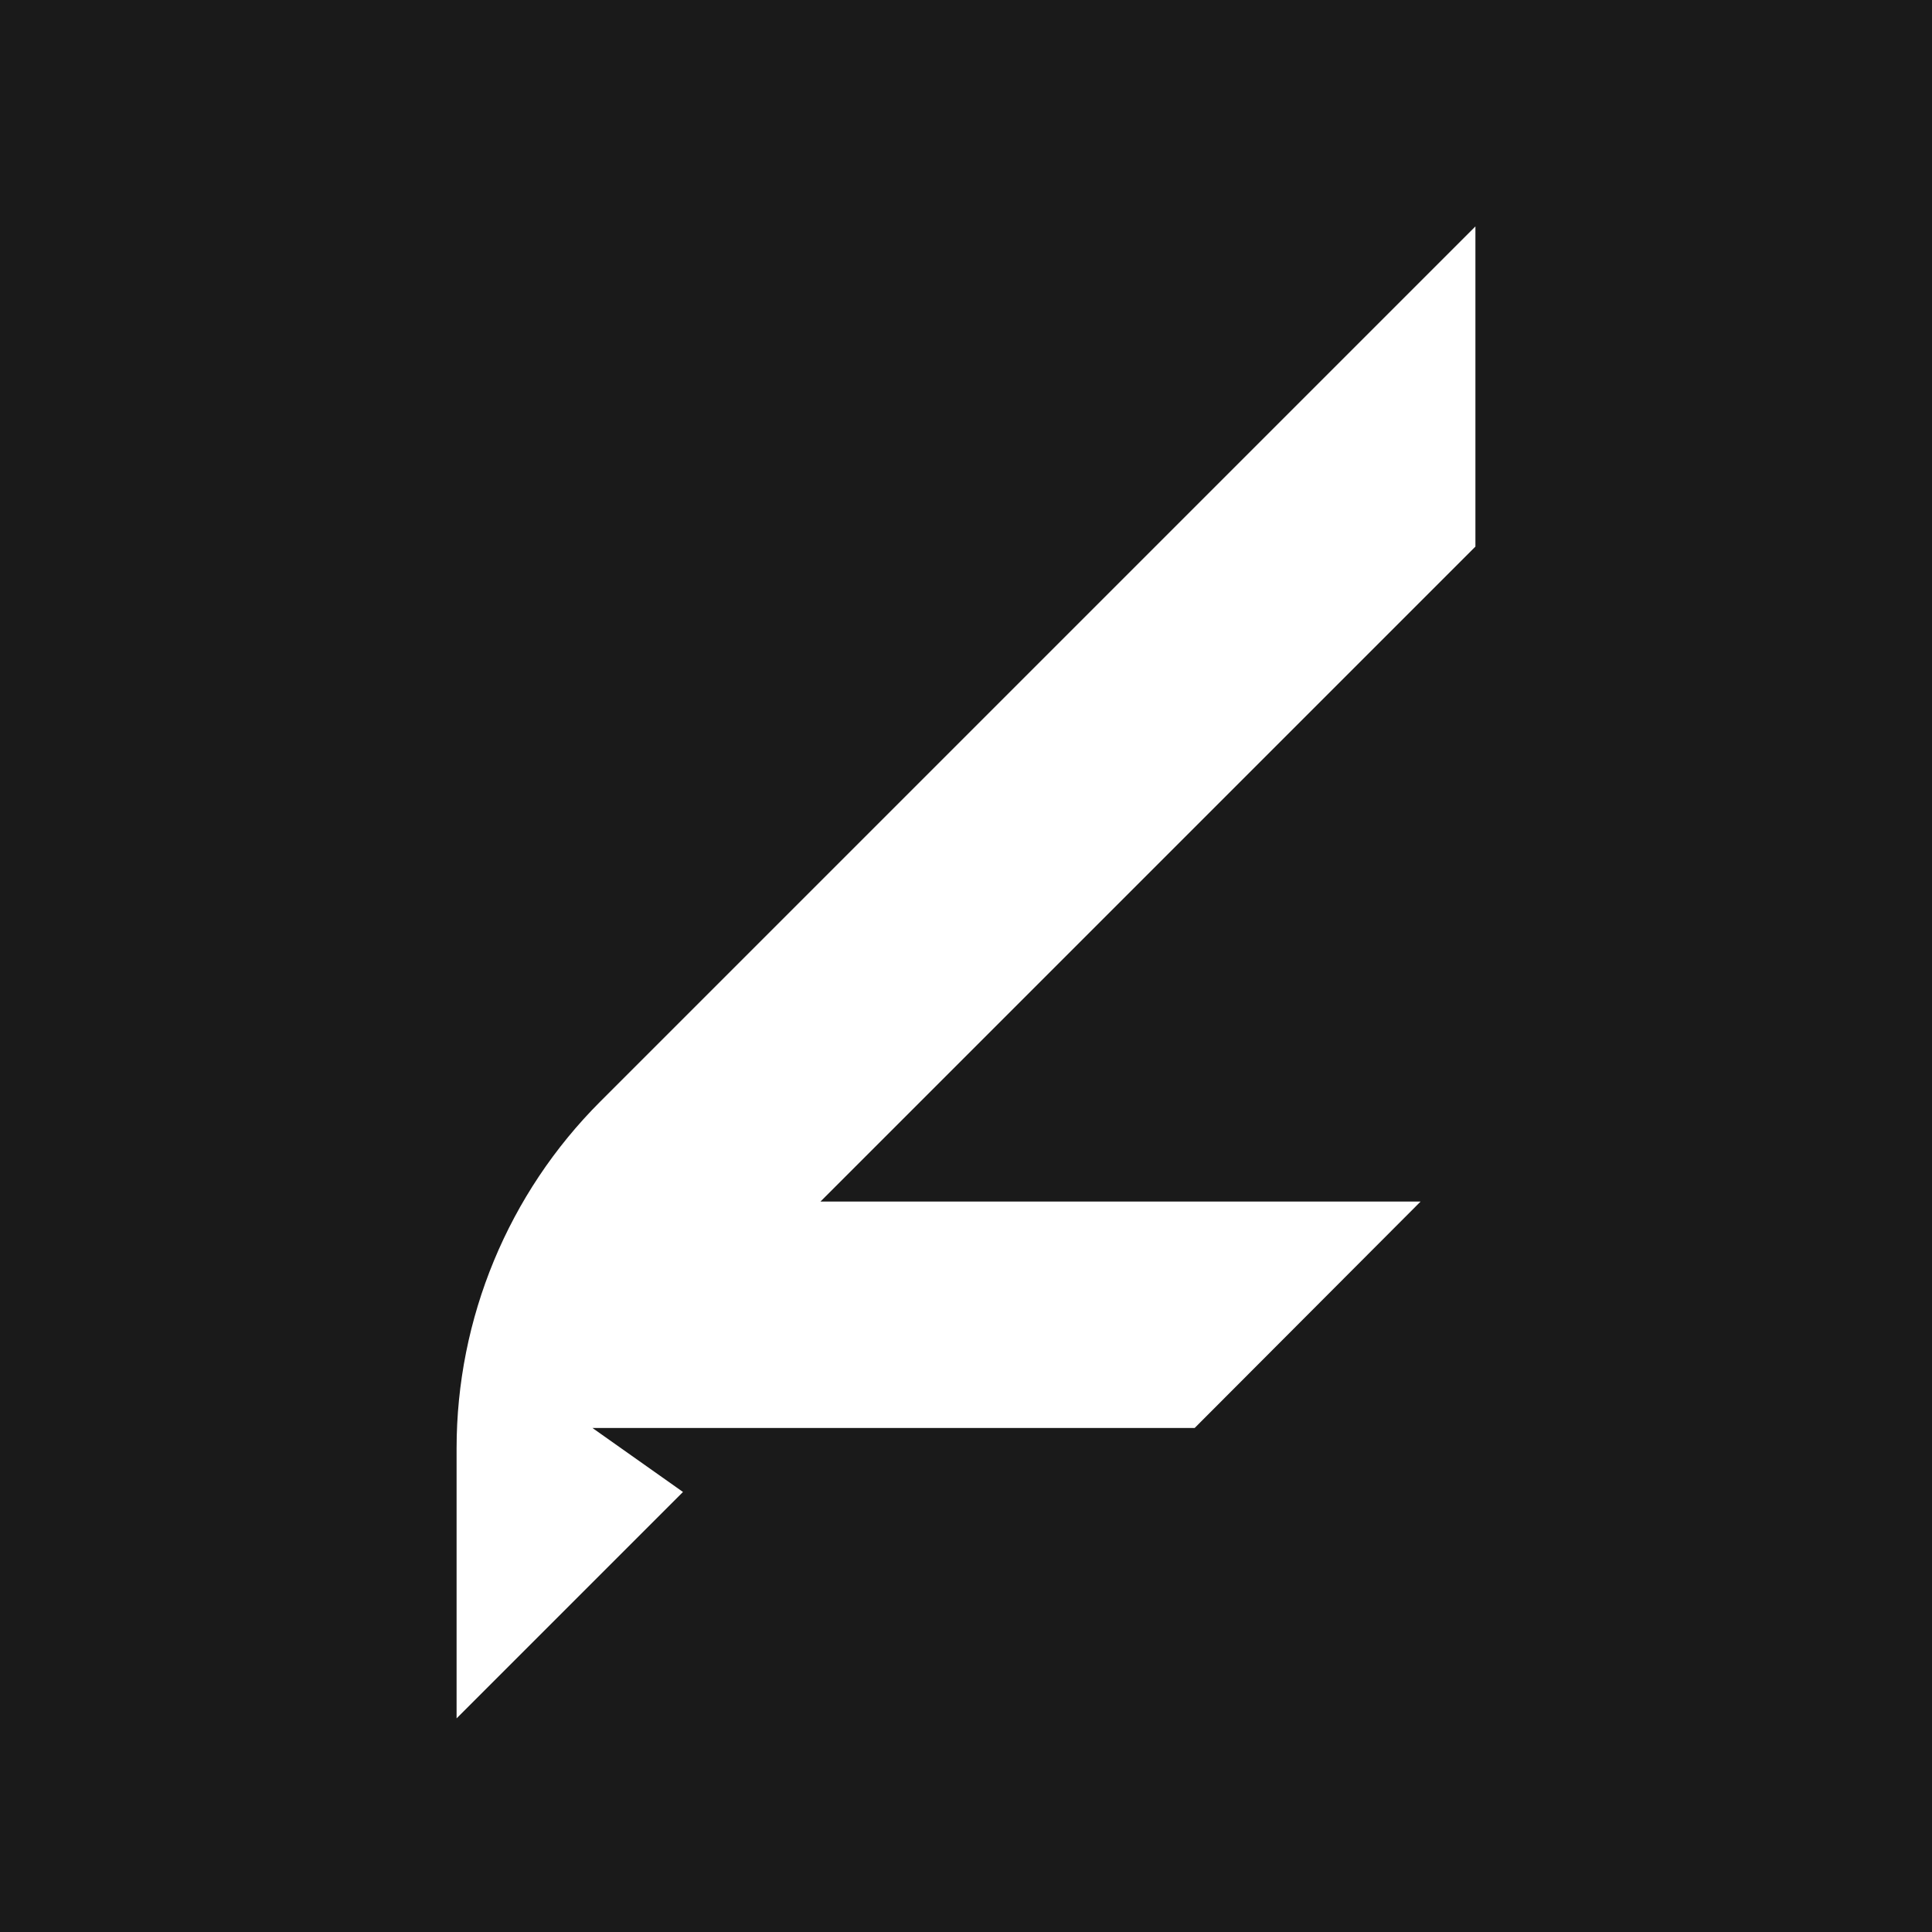
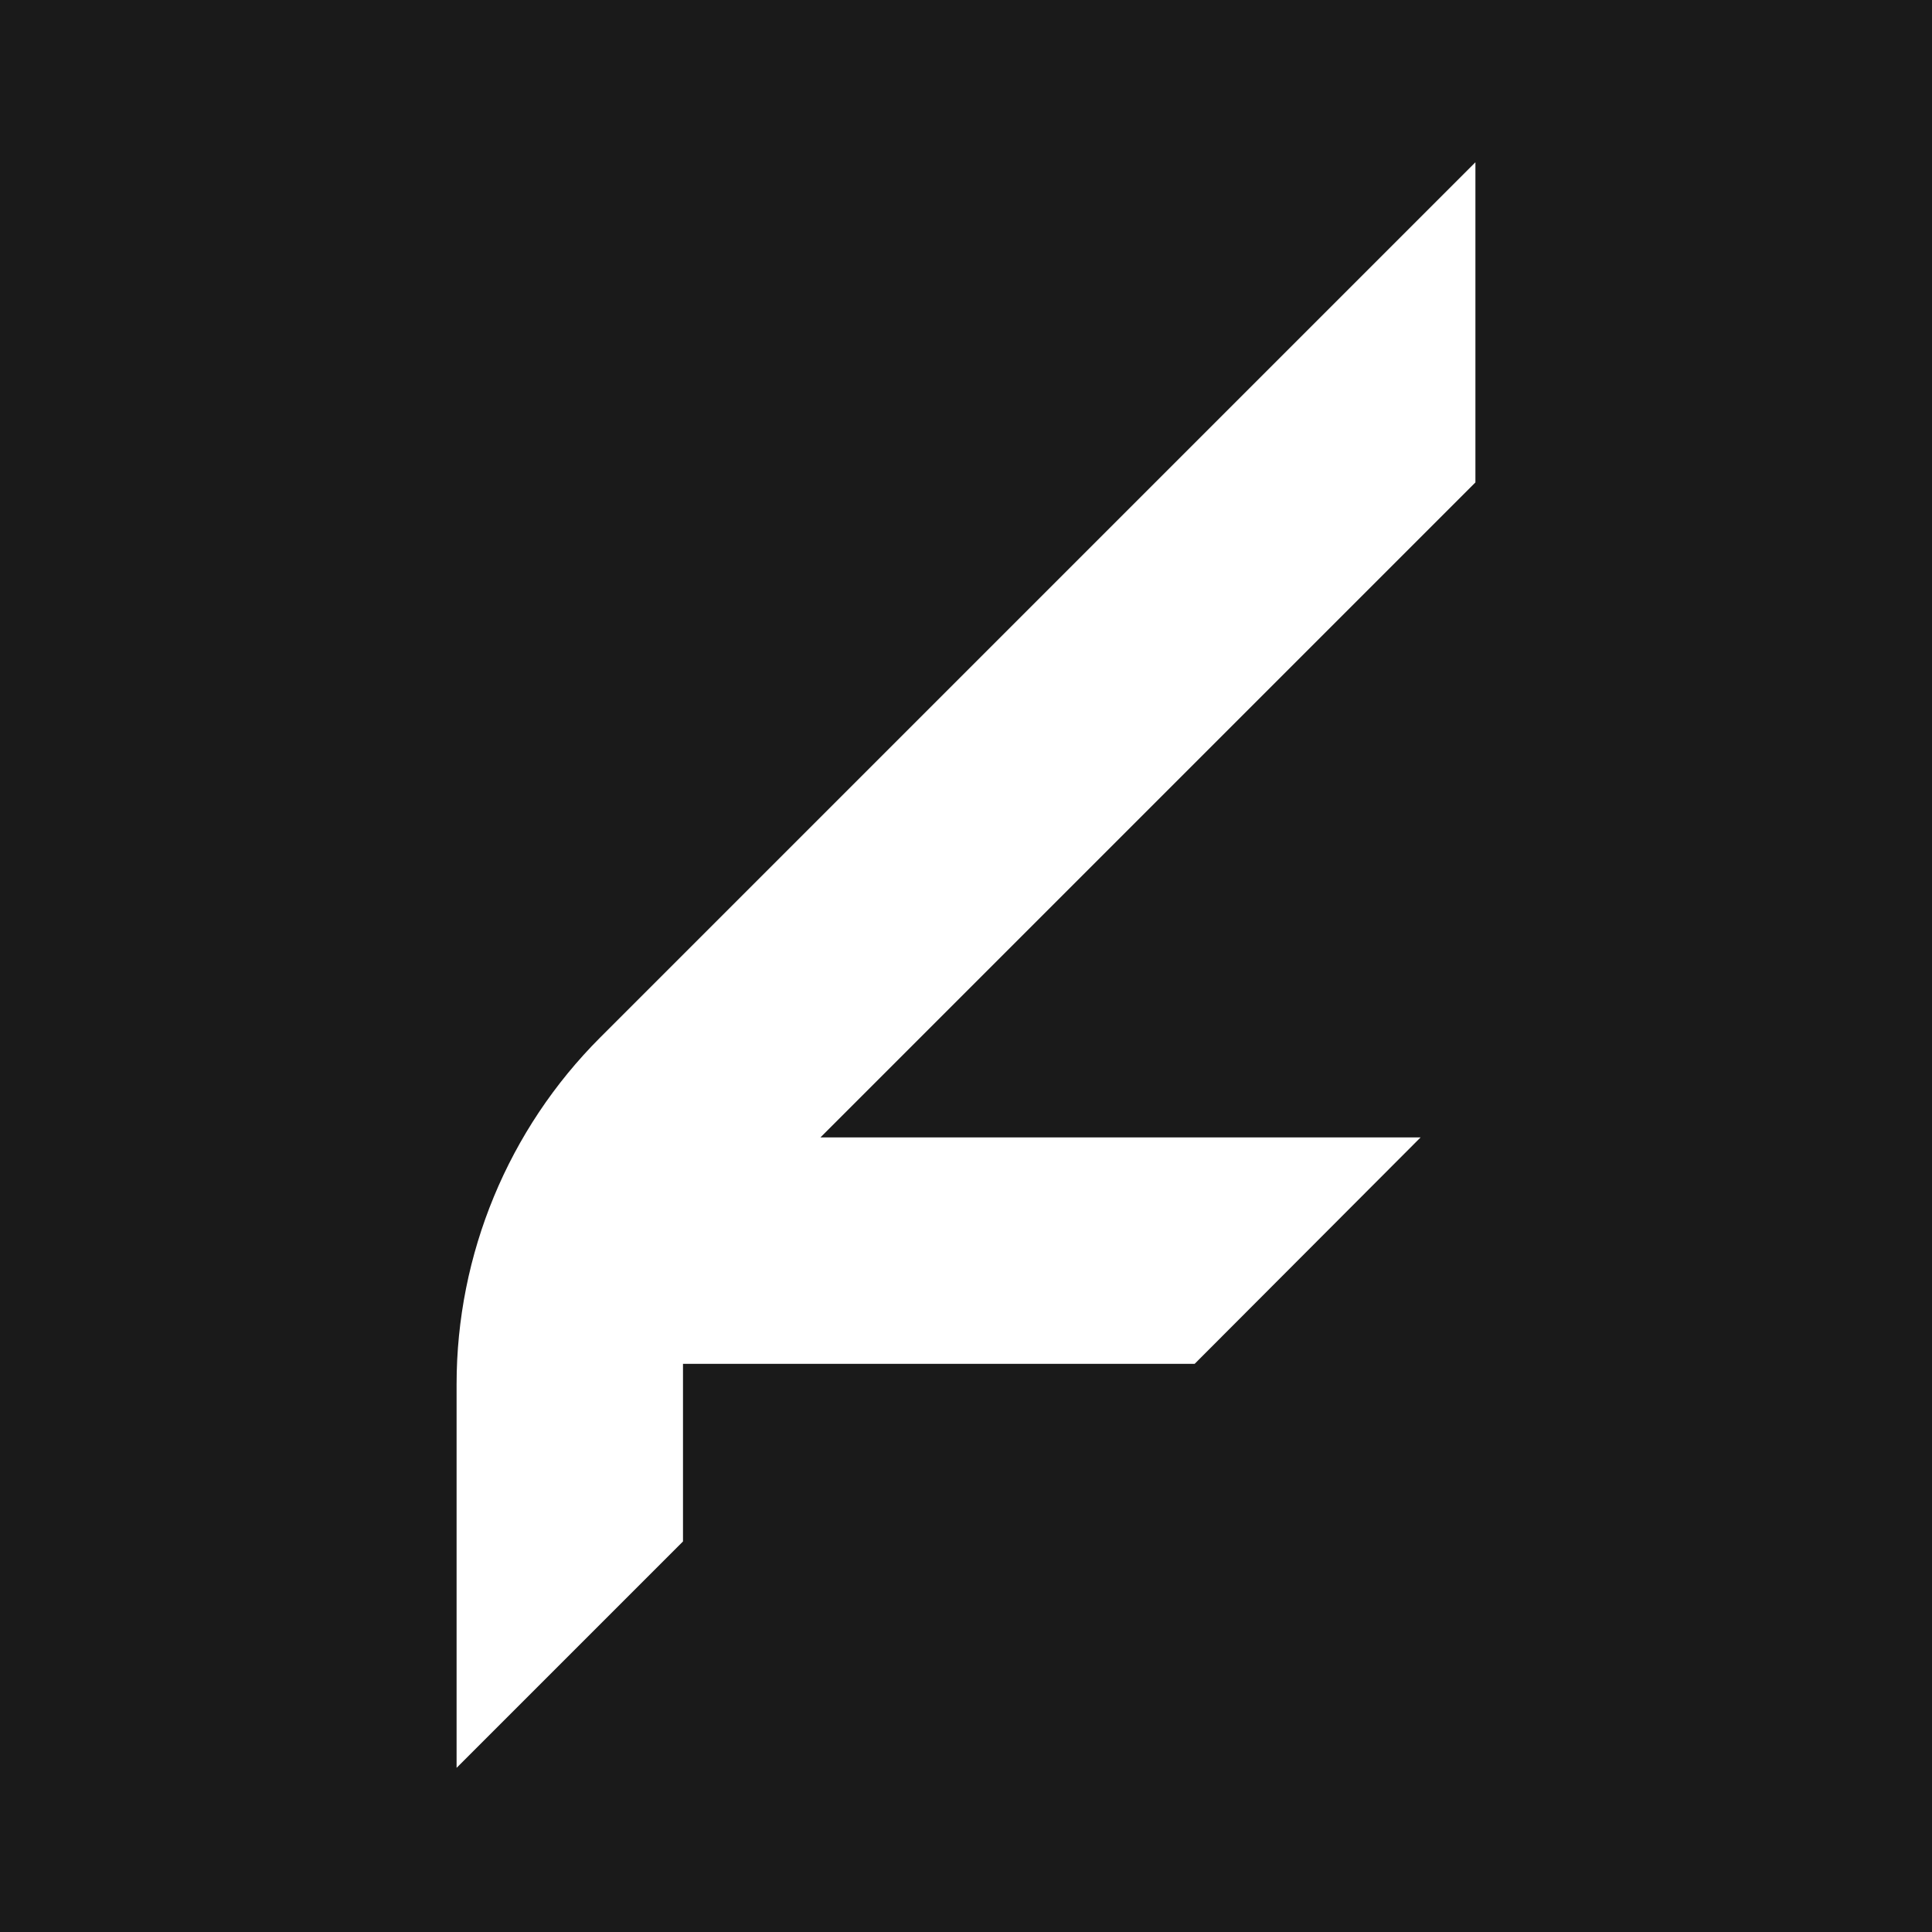
<svg xmlns="http://www.w3.org/2000/svg" width="512" height="512" viewBox="0 0 512 512" fill="none">
-   <path d="M512 512H0V0H512V512ZM159.076 291.924C134.697 316.303 121 349.37 121 383.848V455.389L180.999 395.389L156.999 378.426H316.601L376.472 318.426H217.428L391 144.853V60L159.076 291.924Z" fill="#1A1A1A" />
+   <path d="M512 512H0V0H512V512ZM159.076 274.924C134.697 299.303 121 332.37 121 366.848V468.5L180.999 408.5V361.426H316.601L376.472 301.426H217.428L391 127.853V43L159.076 274.924Z" fill="#1A1A1A" />
</svg>
